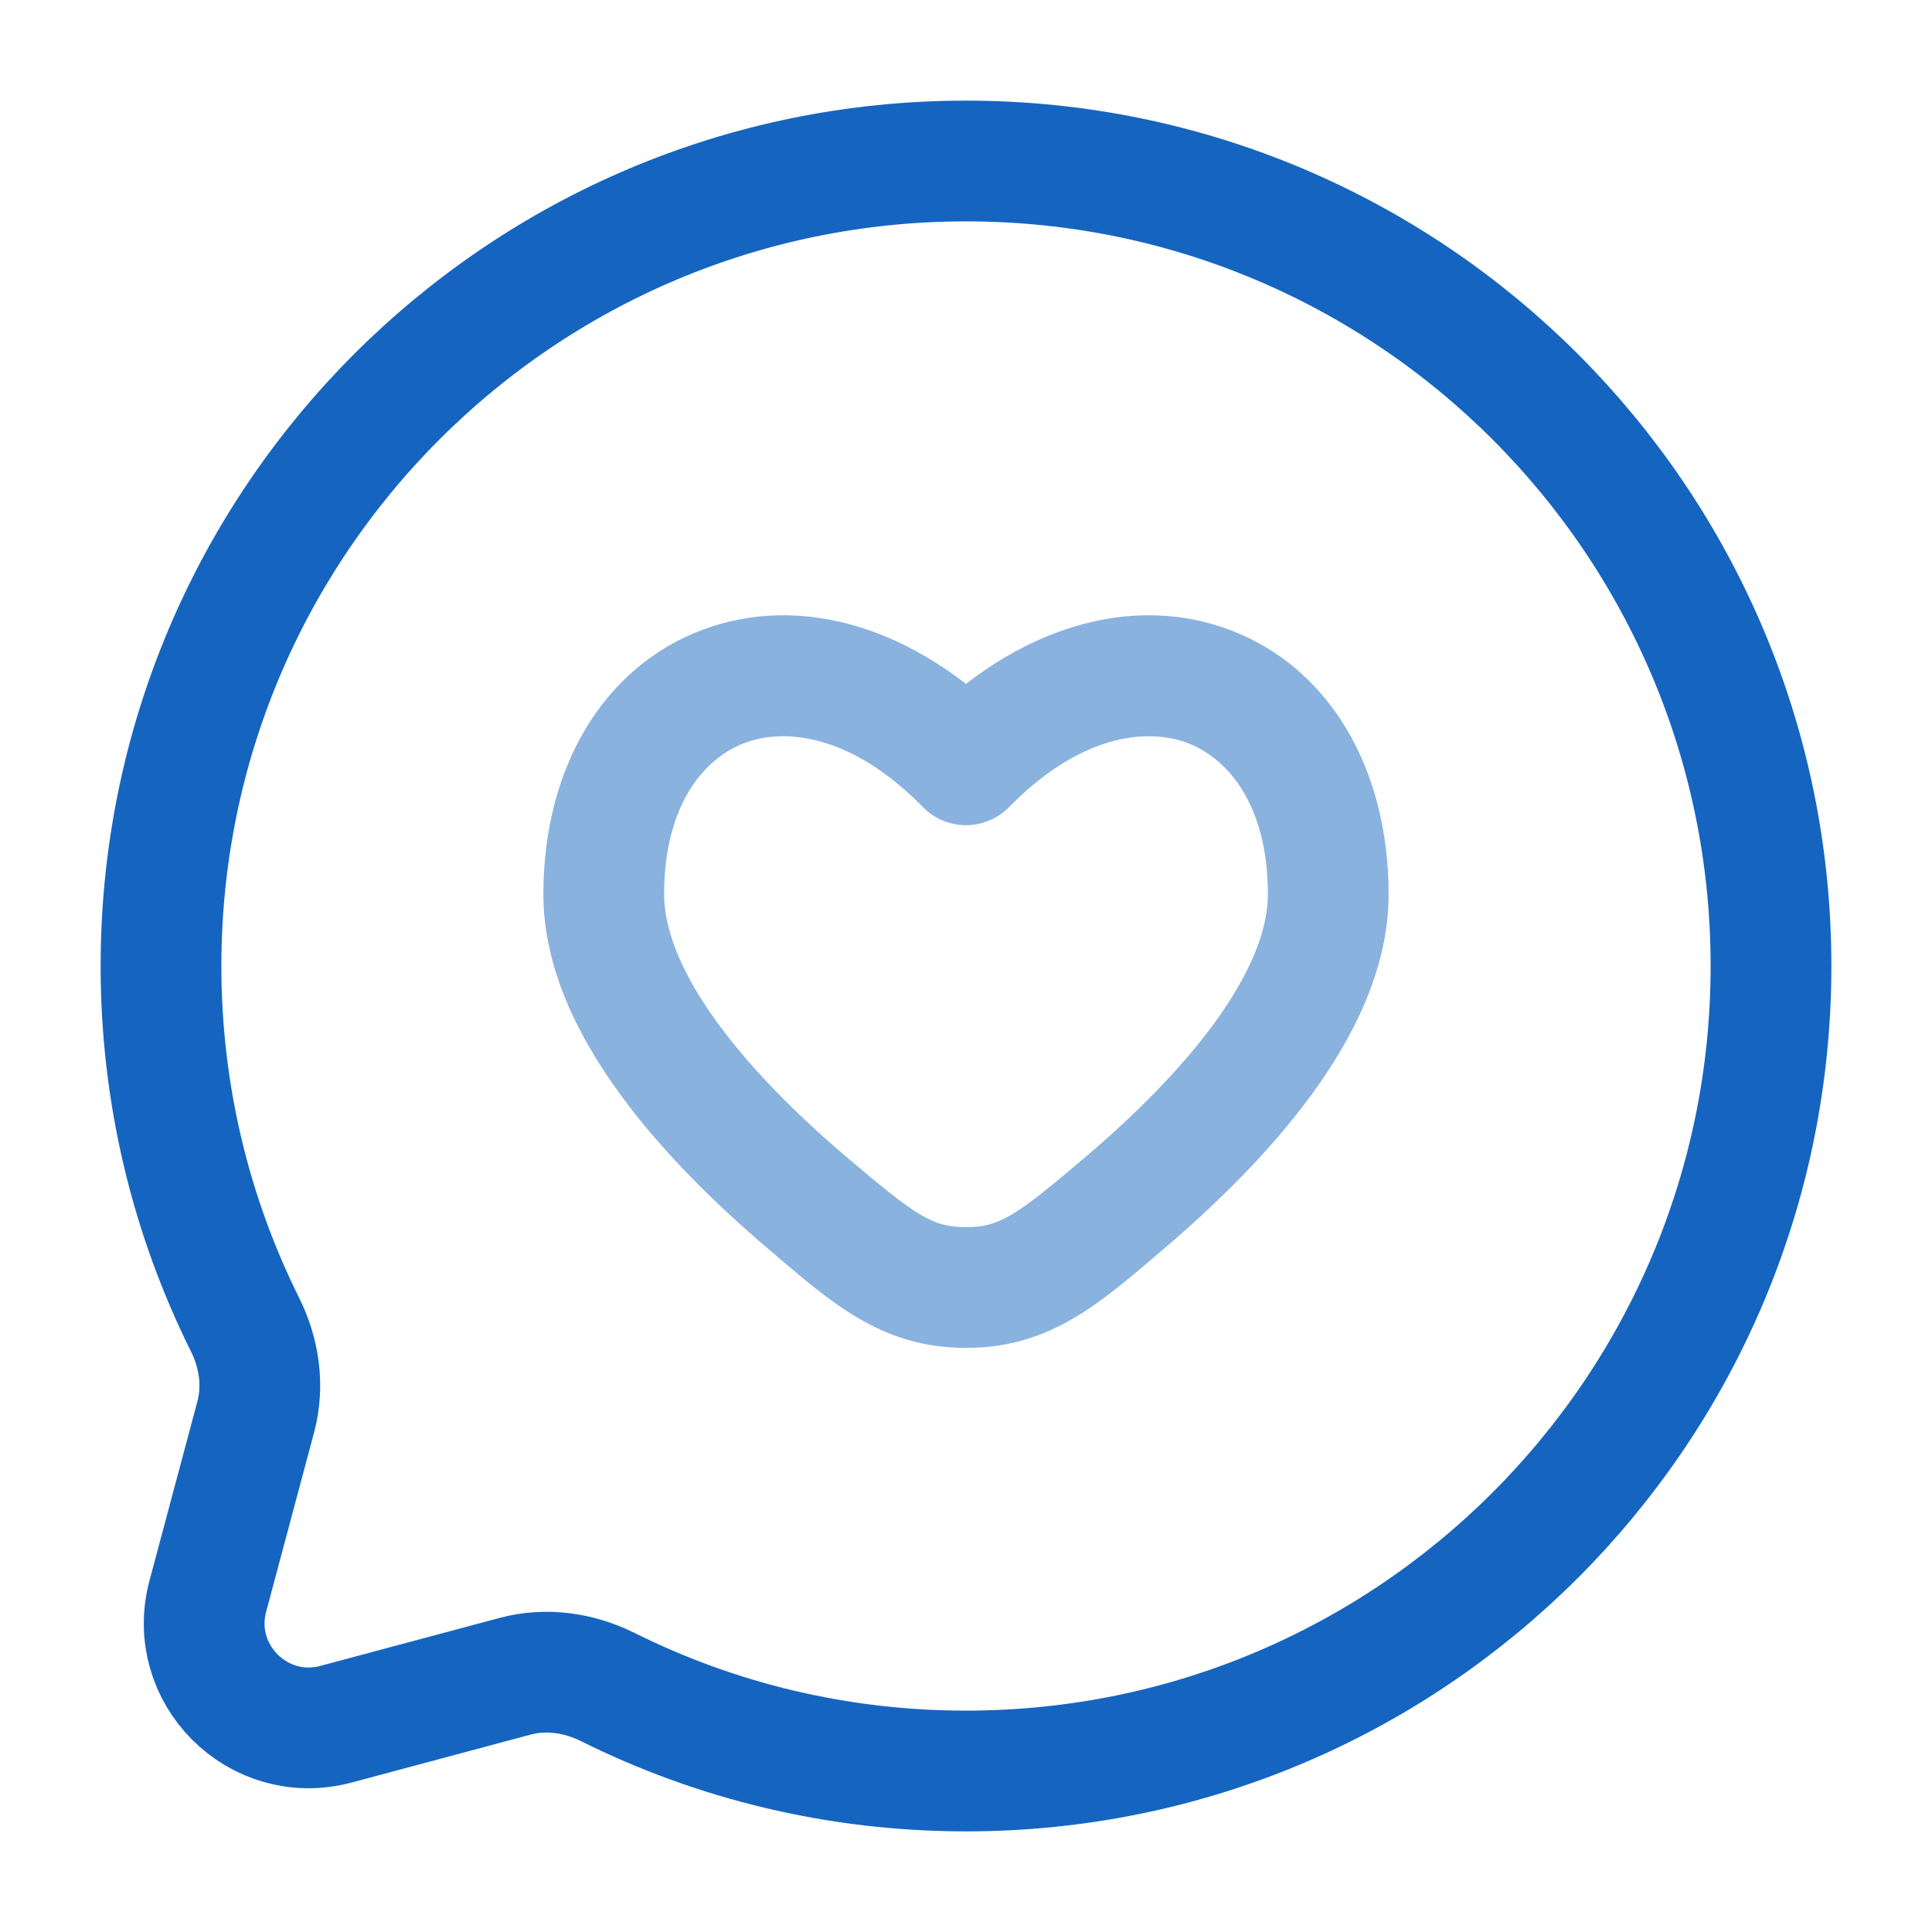
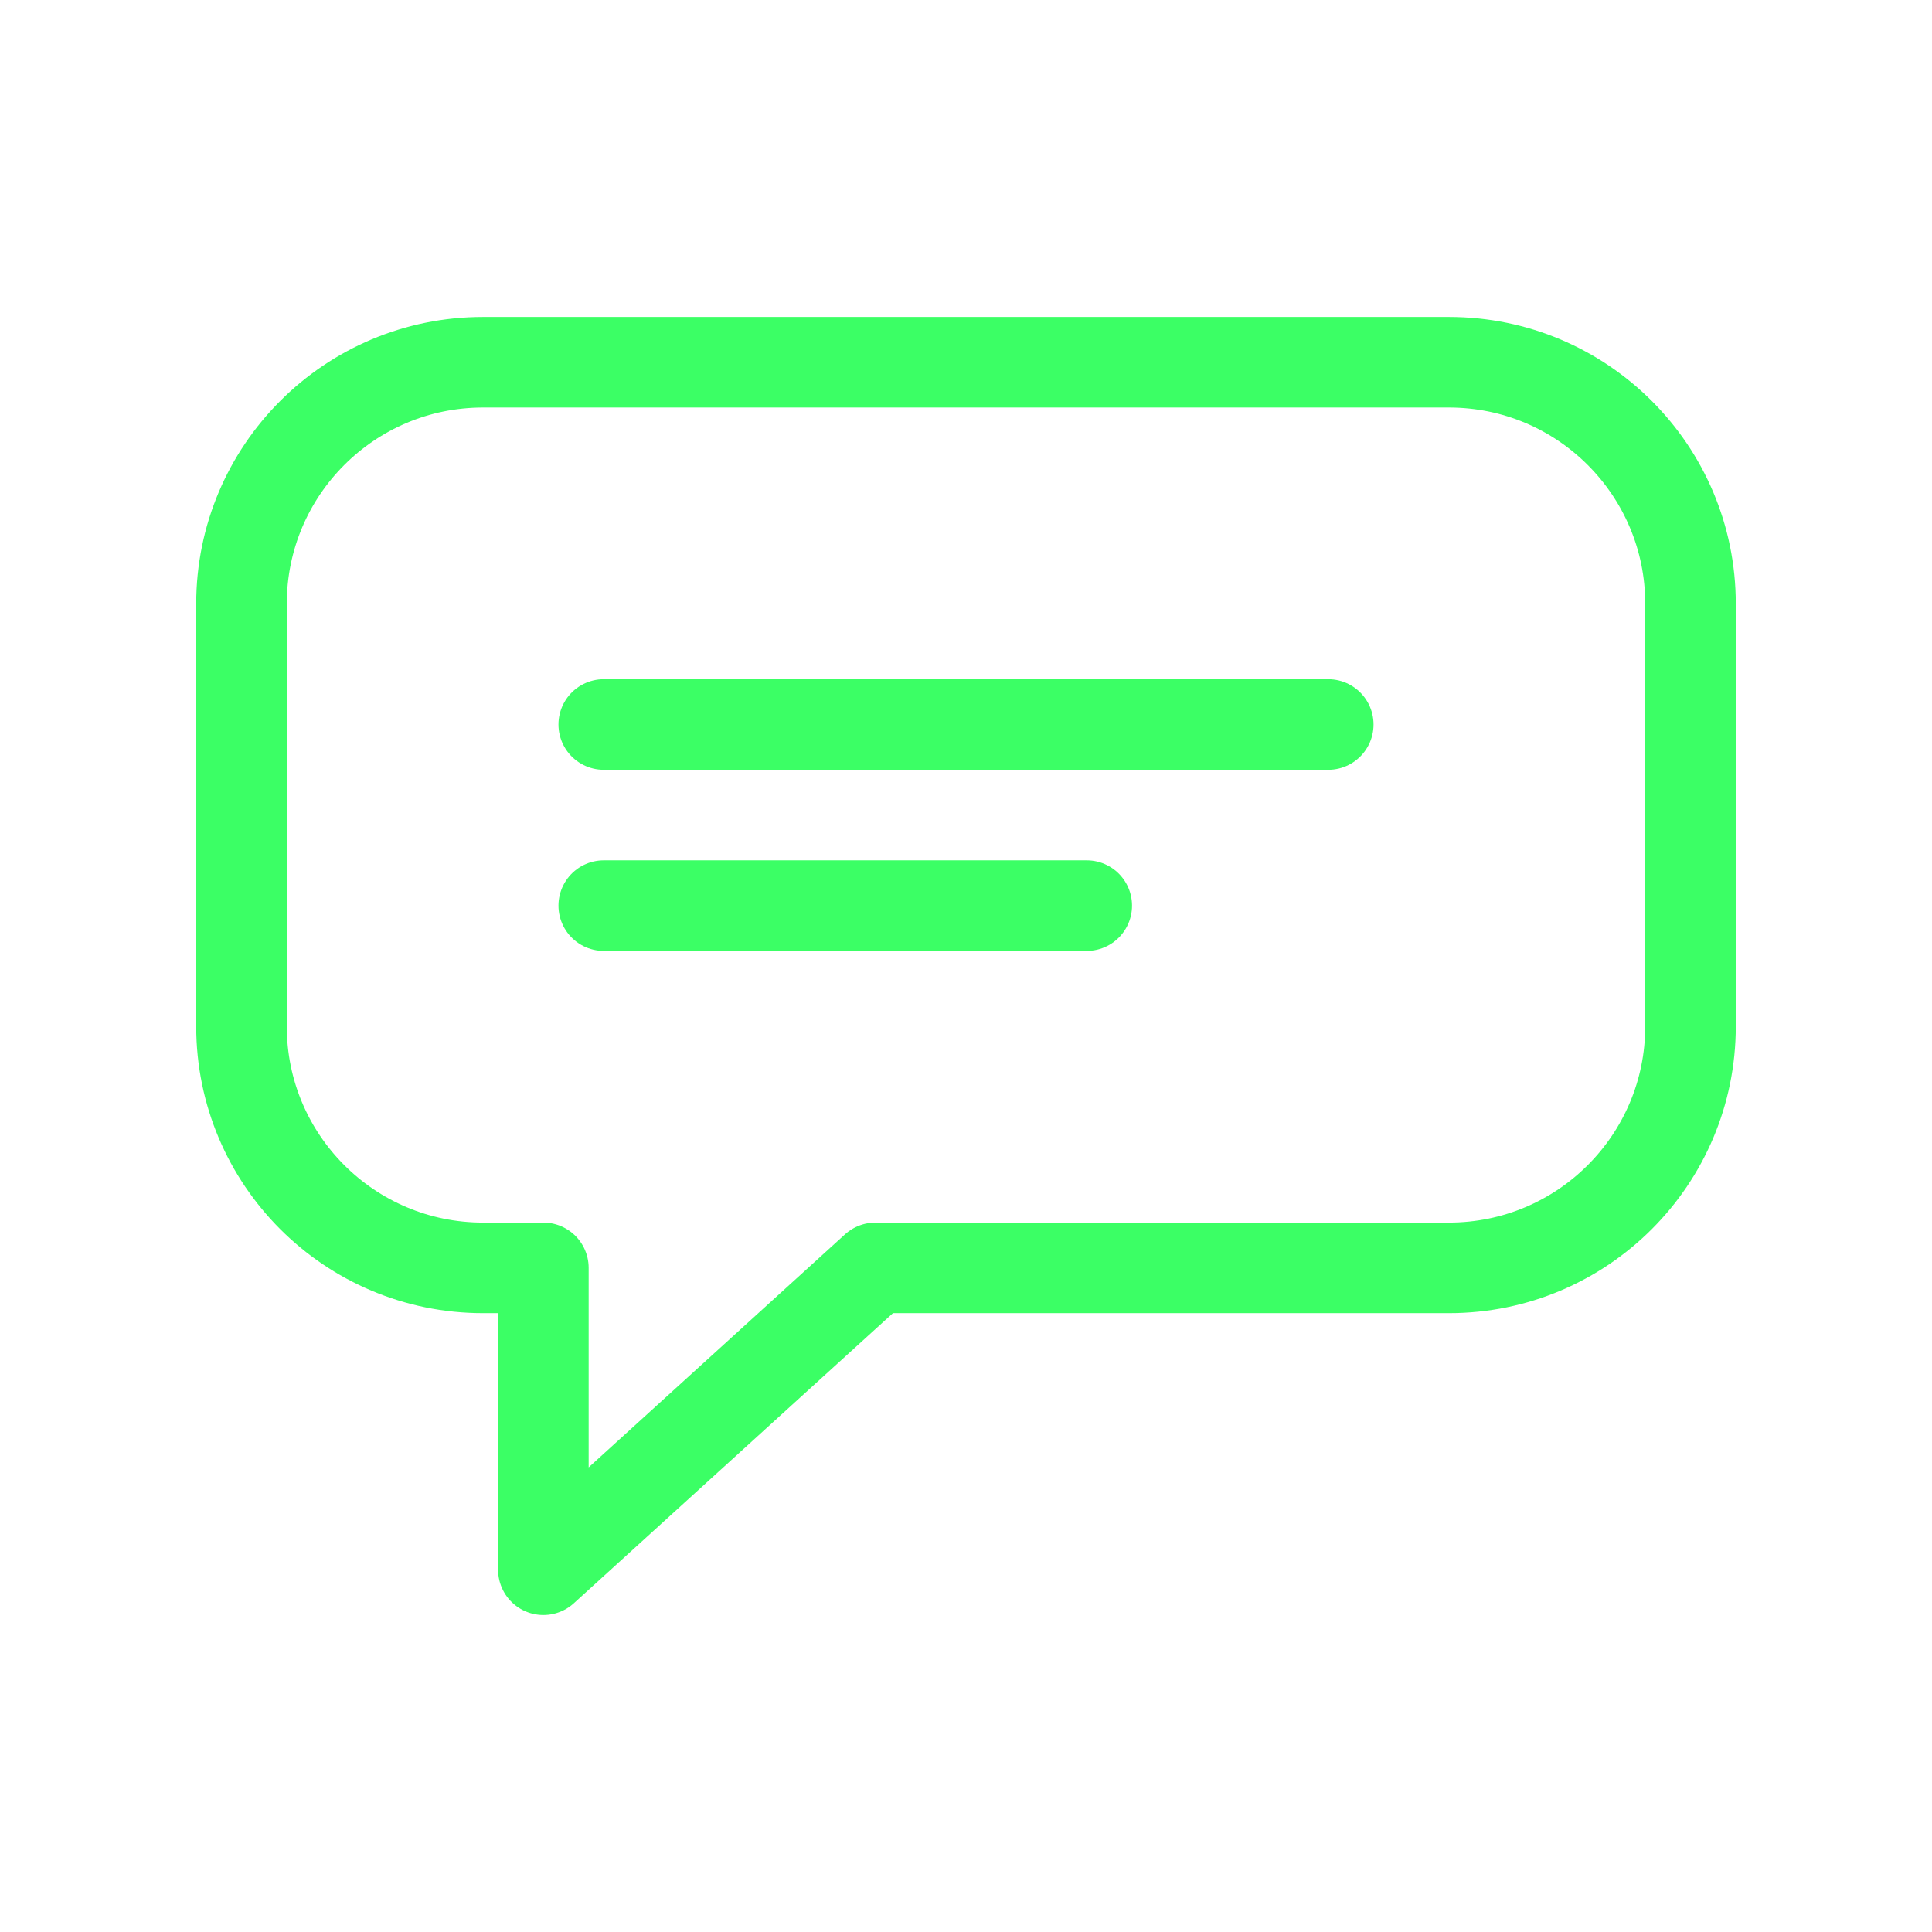
- <svg xmlns="http://www.w3.org/2000/svg" width="800px" height="800px" viewBox="0 0 24 24" fill="none">
-   <path d="M12 22C17.523 22 22 17.523 22 12C22 6.477 17.523 2 12 2C6.477 2 2 6.477 2 12C2 13.6 2.376 15.112 3.043 16.453C3.221 16.809 3.28 17.216 3.177 17.601L2.582 19.827C2.323 20.793 3.207 21.677 4.173 21.419L6.399 20.823C6.784 20.72 7.191 20.779 7.548 20.956C8.888 21.624 10.4 22 12 22Z" stroke="#1565C0" stroke-width="1.5" />
-   <path opacity="0.5" d="M10.029 14.943L9.543 15.514L10.029 14.943ZM12 9.501L11.464 10.025C11.605 10.169 11.798 10.251 12 10.251C12.202 10.251 12.395 10.169 12.536 10.025L12 9.501ZM13.971 14.943L13.486 14.371L13.971 14.943ZM12 15.994L12 15.244H12L12 15.994ZM10.514 14.371C9.933 13.877 9.349 13.303 8.916 12.711C8.475 12.106 8.25 11.562 8.25 11.109H6.75C6.75 12.025 7.185 12.883 7.705 13.595C8.234 14.32 8.914 14.979 9.543 15.514L10.514 14.371ZM8.25 11.109C8.25 10.002 8.745 9.418 9.253 9.228C9.771 9.035 10.595 9.138 11.464 10.025L12.536 8.976C11.38 7.795 9.955 7.364 8.728 7.823C7.493 8.285 6.75 9.54 6.75 11.109H8.25ZM14.457 15.514C15.085 14.979 15.766 14.32 16.295 13.595C16.815 12.883 17.25 12.025 17.25 11.109H15.75C15.75 11.562 15.525 12.106 15.084 12.711C14.651 13.304 14.067 13.877 13.486 14.371L14.457 15.514ZM17.25 11.109C17.25 9.54 16.507 8.285 15.272 7.823C14.045 7.364 12.62 7.795 11.464 8.976L12.536 10.025C13.405 9.138 14.229 9.035 14.747 9.228C15.255 9.418 15.75 10.002 15.75 11.109H17.25ZM9.543 15.514C10.322 16.177 10.943 16.744 12 16.744L12 15.244C11.586 15.244 11.383 15.11 10.514 14.371L9.543 15.514ZM13.486 14.371C12.617 15.11 12.414 15.244 12 15.244L12 16.744C13.057 16.744 13.678 16.177 14.457 15.514L13.486 14.371Z" fill="#1565C0" />
+ <svg xmlns="http://www.w3.org/2000/svg" viewBox="0 0 64 64" fill="none" stroke="#3bff65" stroke-width="3" stroke-linecap="round" stroke-linejoin="round">
+   <path d="M16 12h32a8 8 0 0 1 8 8v14a8 8 0 0 1-8 8H29l-11 10v-10h-2a8 8 0 0 1-8-8V20a8 8 0 0 1 8-8z" />
+   <path d="M20 24h24" />
+   <path d="M20 30h16" />
</svg>
